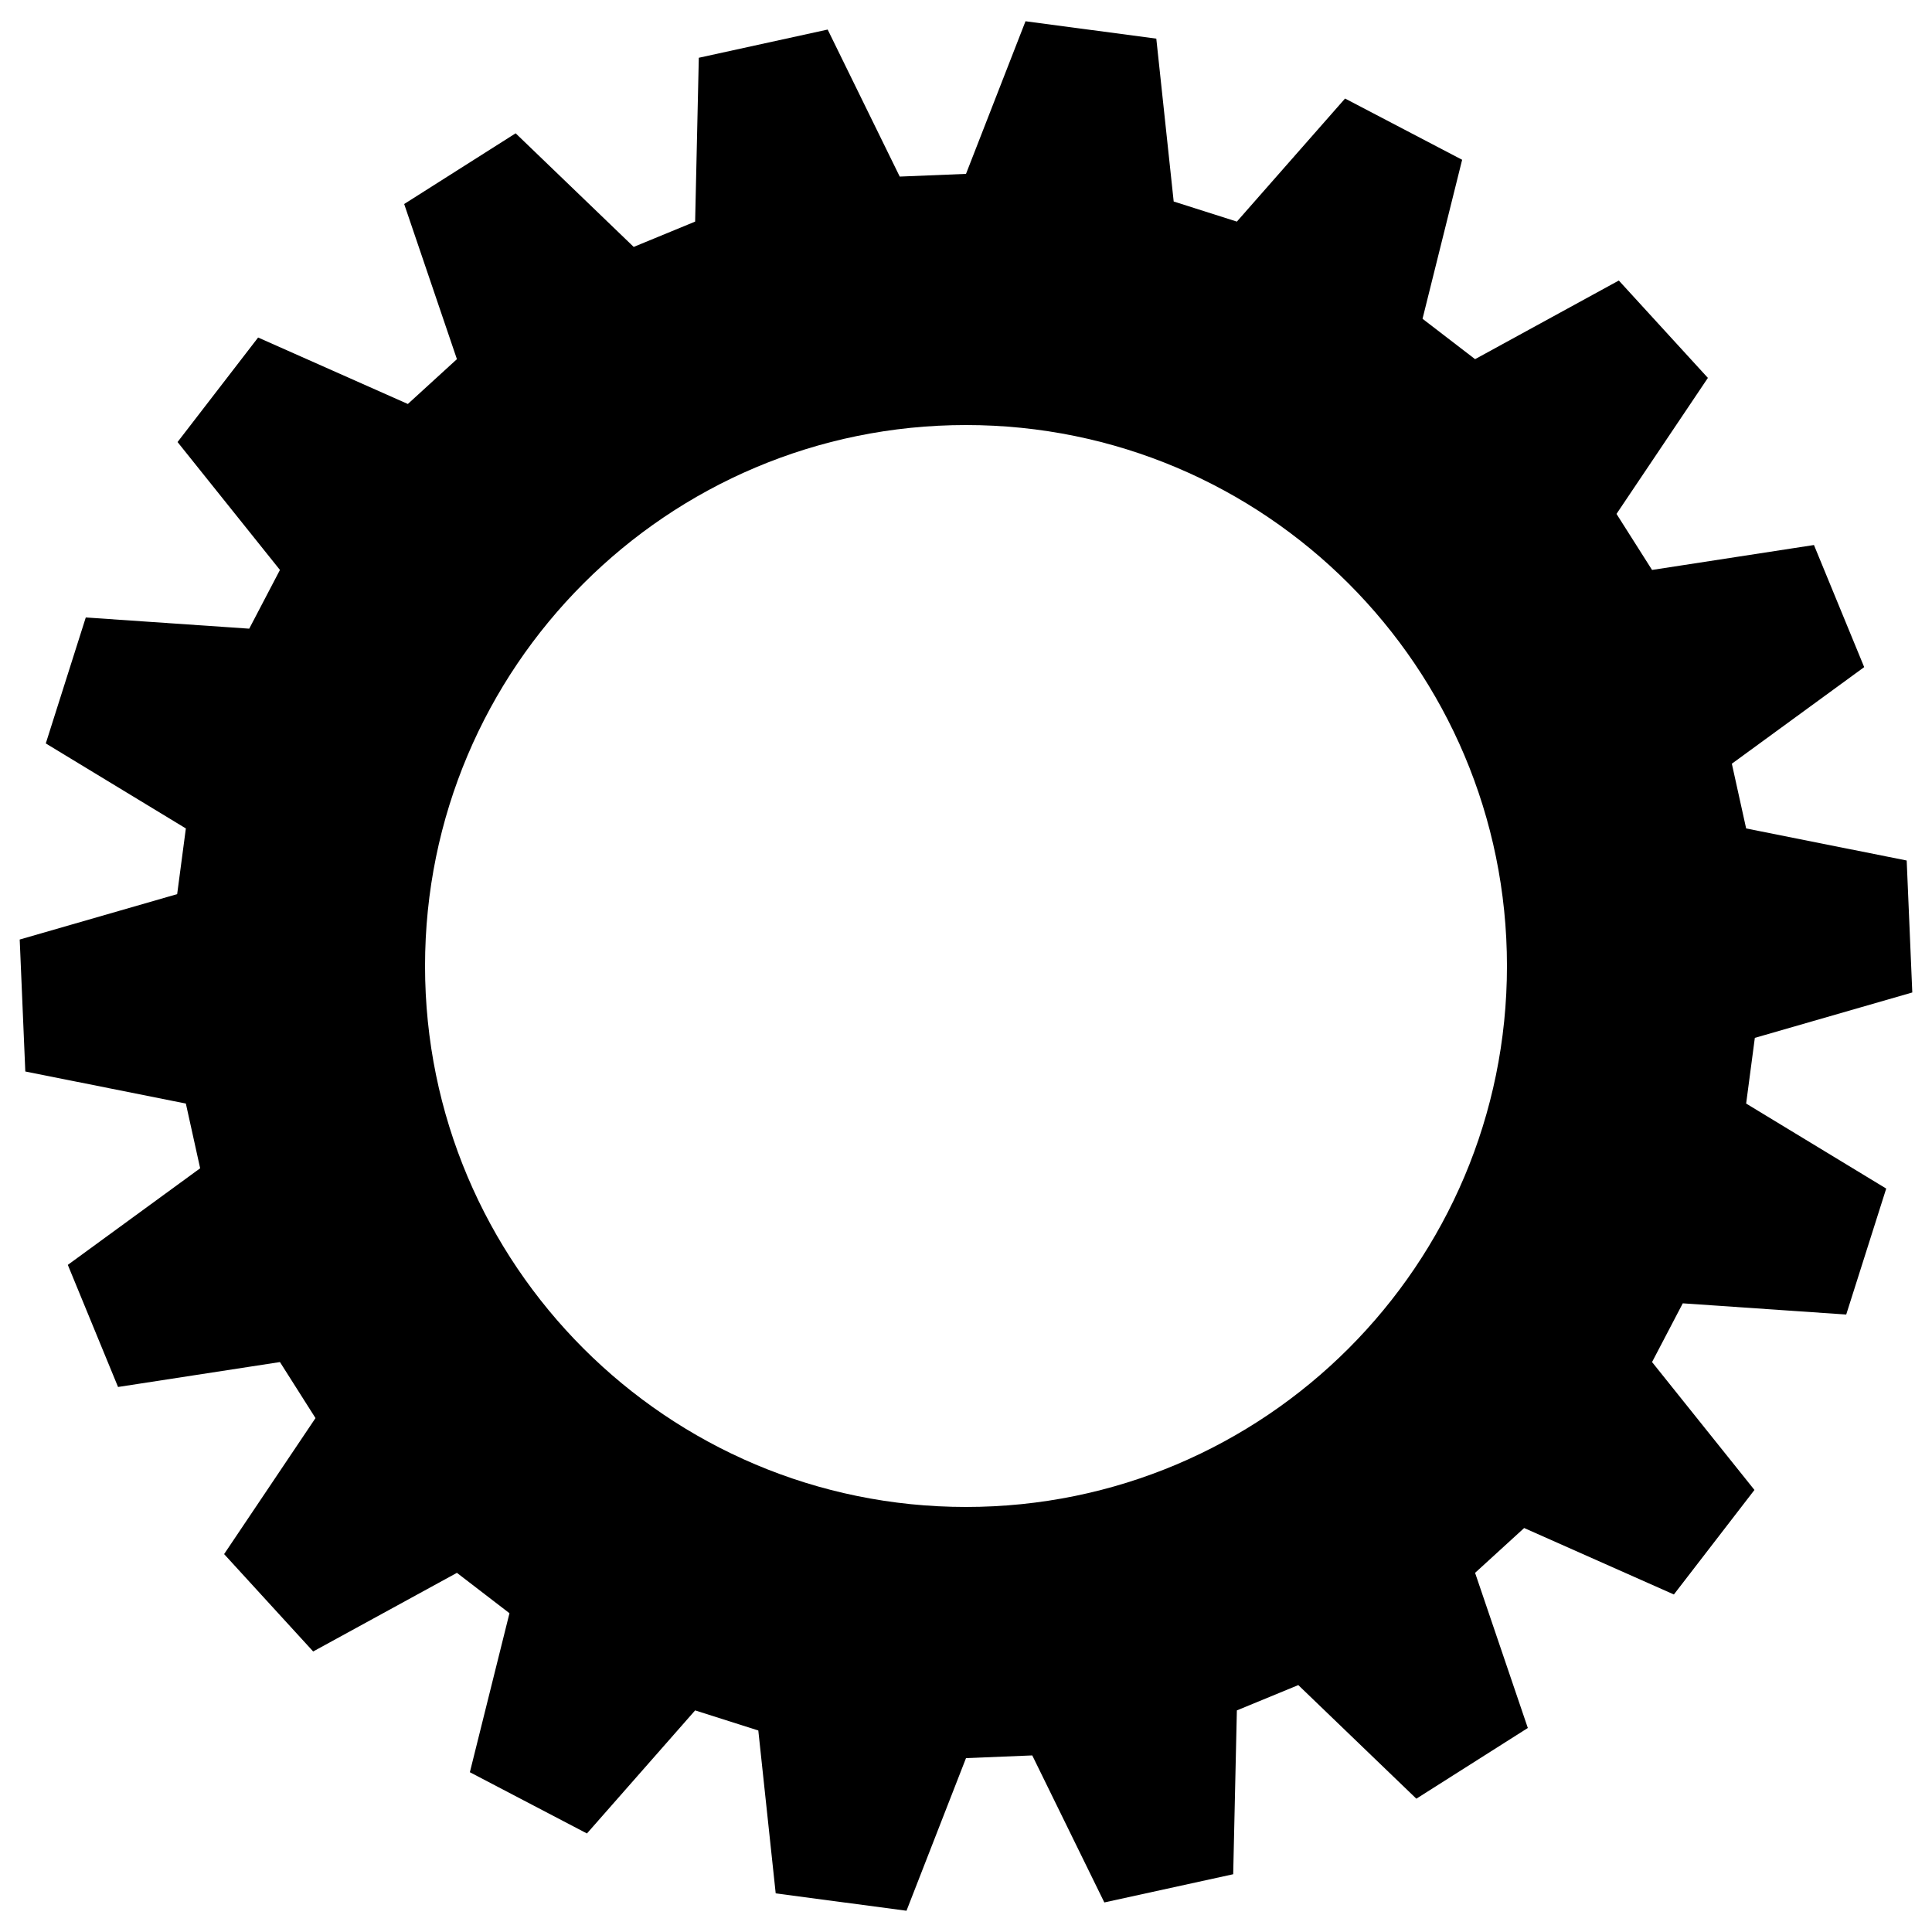
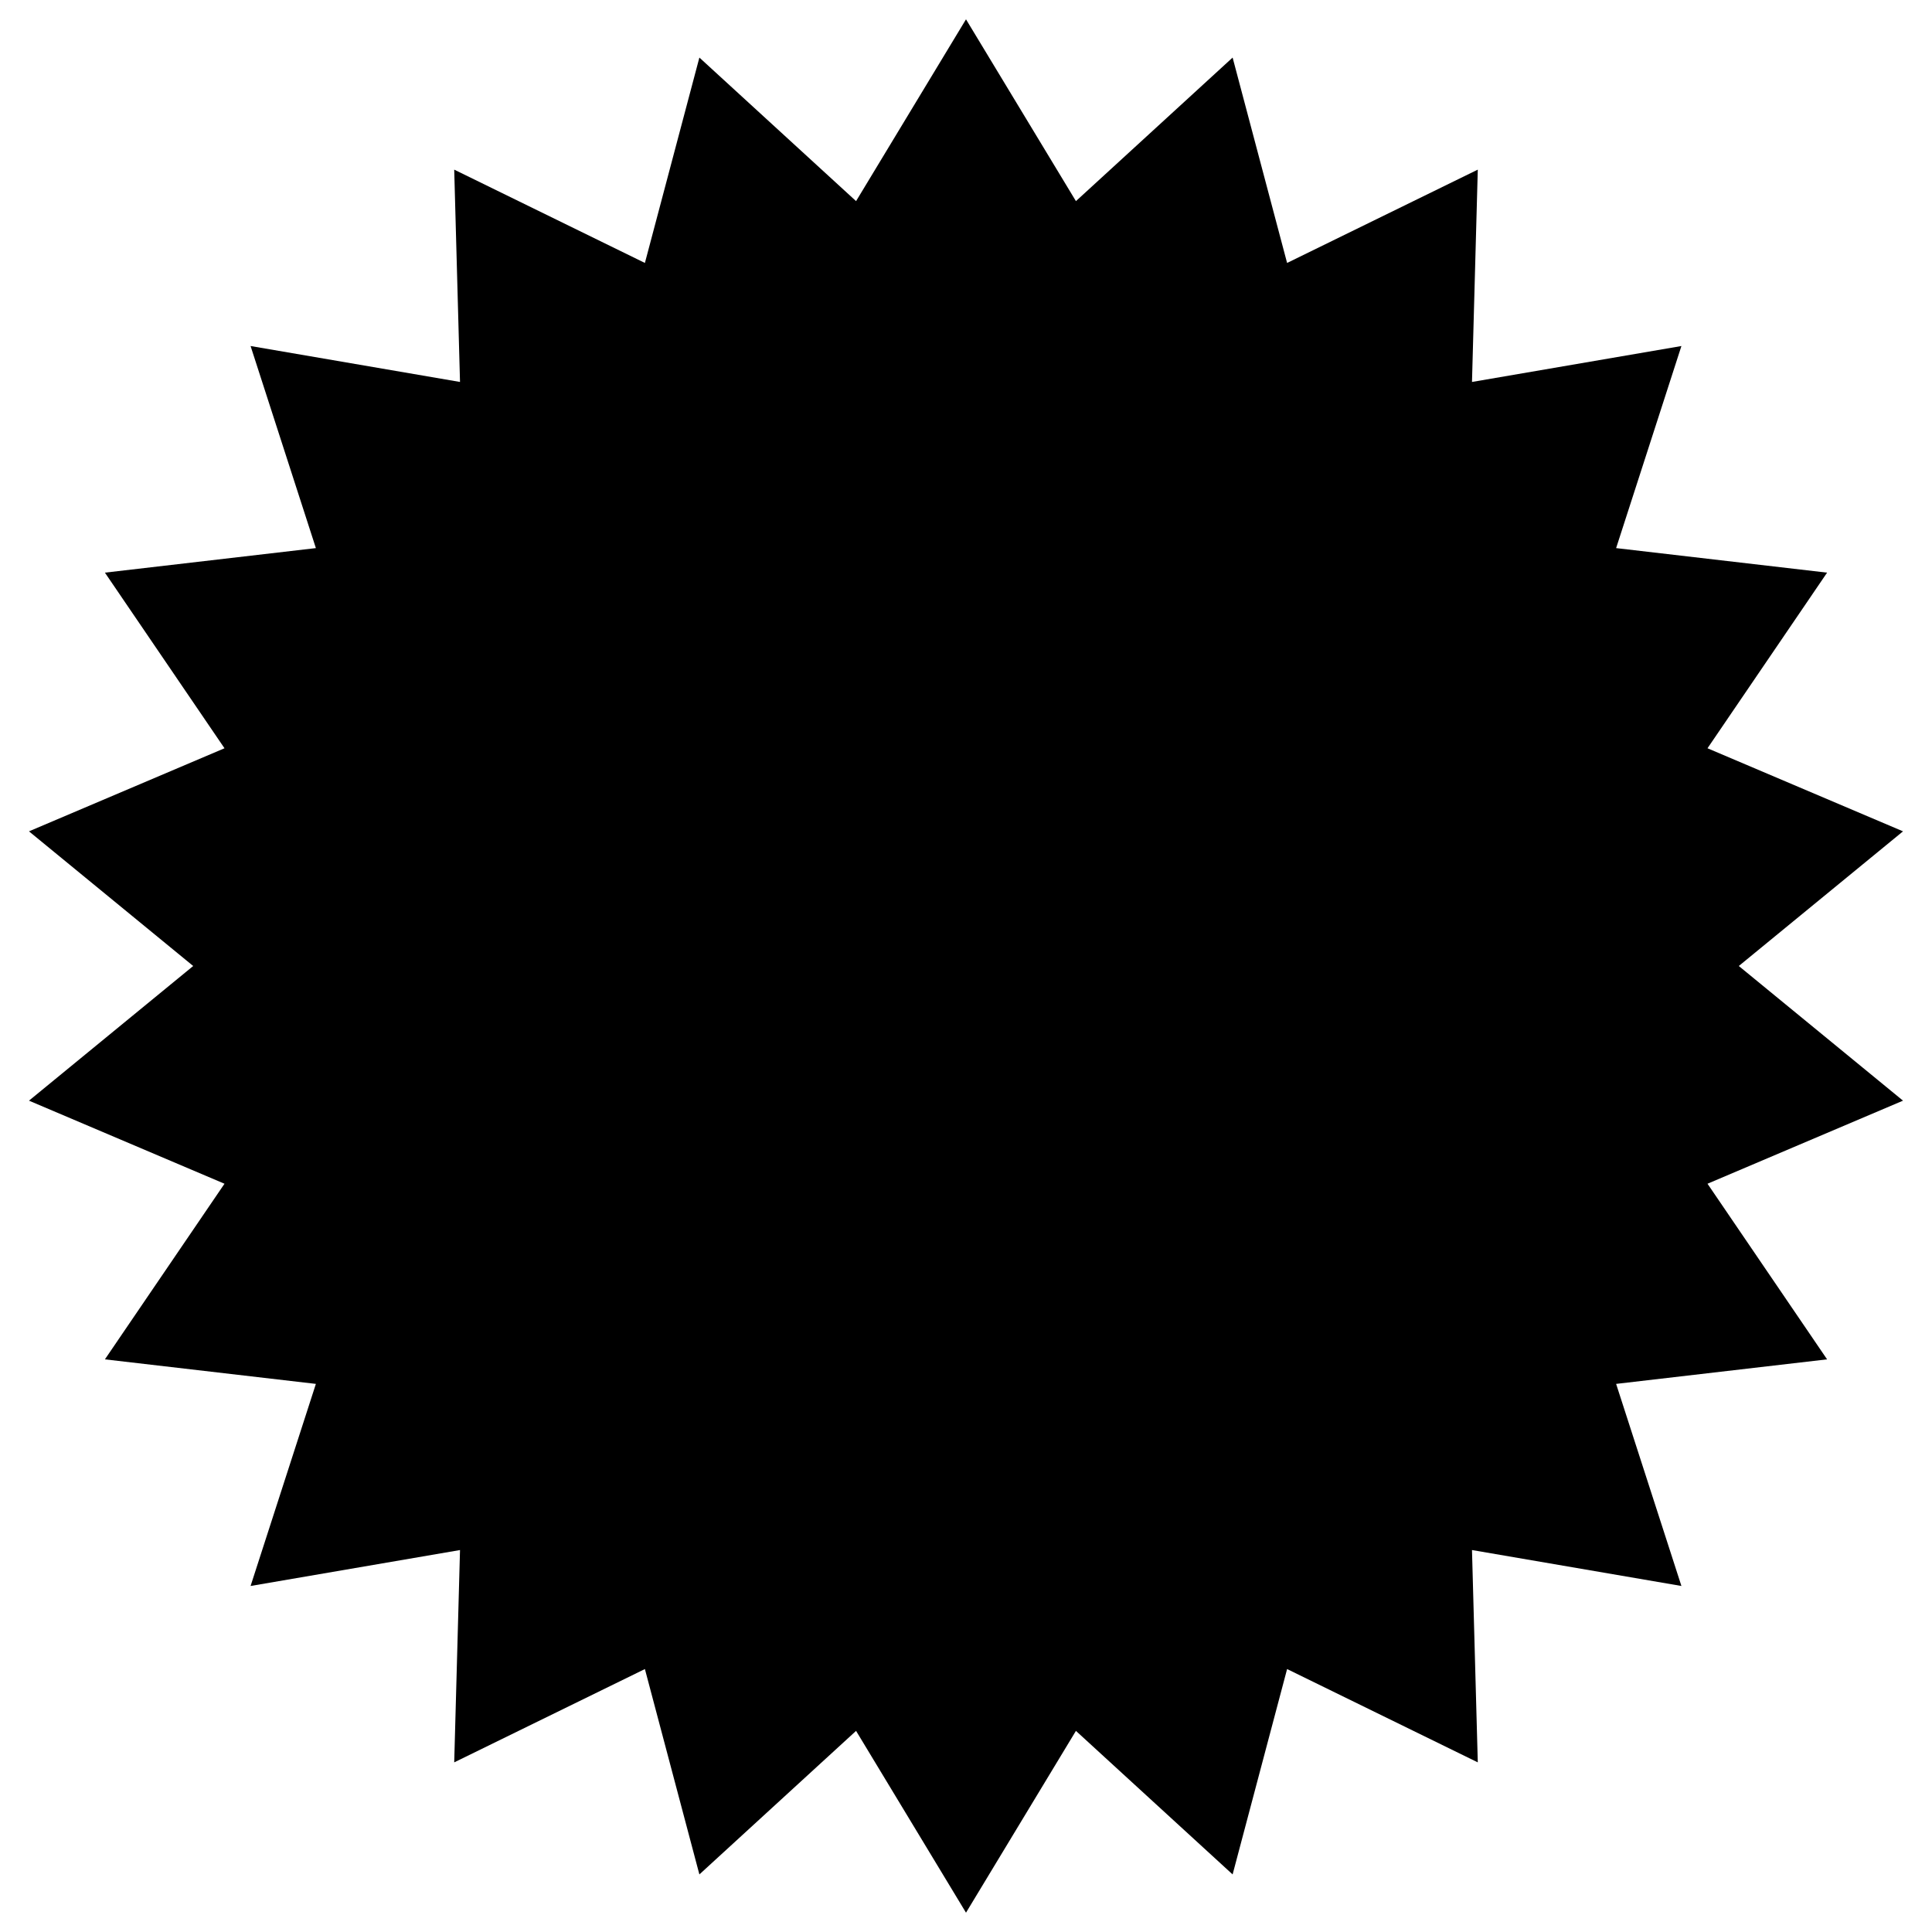
<svg xmlns="http://www.w3.org/2000/svg" viewBox="0 0 100 100">
-   <path fill="#000" fill-rule="evenodd" d="M50 9 53.08 1.1 59.85 2 60.75 10.43 64.02 11.47 69.62 5.1 75.68 8.27 73.63 16.5 76.35 18.59 83.79 14.52 88.4 19.56 83.67 26.6 85.51 29.5 93.89 28.21 96.49 34.53 89.64 39.53 90.38 42.88 98.69 44.54 98.98 51.37 90.83 53.72 90.38 57.12 97.63 61.52 95.56 68.04 87.1 67.46 85.51 70.5 90.81 77.12 86.64 82.53 78.89 79.09 76.35 81.41 79.08 89.44 73.31 93.1 67.2 87.22 64.02 88.53 63.83 97.01 57.16 98.47 53.43 90.86 50 91 46.92 98.9 40.15 98 39.25 89.57 35.98 88.53 30.38 94.9 24.32 91.73 26.37 83.5 23.65 81.41 16.21 85.48 11.6 80.44 16.33 73.4 14.49 70.5 6.11 71.79 3.51 65.47 10.36 60.47 9.62 57.12 1.31 55.46 1.02 48.63 9.17 46.28 9.62 42.88 2.37 38.48 4.44 31.96 12.9 32.54 14.49 29.5 9.19 22.88 13.36 17.47 21.11 20.91 23.65 18.59 20.92 10.56 26.69 6.9 32.8 12.78 35.98 11.47 36.17 2.99 42.84 1.53 46.57 9.14ZM50 22a28 28 0 1 0 0 56 28 28 0 1 0 0-56Z" />
+   <path fill="#000" d="M50 1 55.69 10.41 63.8 2.98 66.62 13.61 76.49 8.78 76.19 19.77 87.03 17.91 83.65 28.37 94.57 29.64 88.38 38.73 98.5 43.03 90 50 98.5 56.97 88.38 61.27 94.57 70.36 83.65 71.63 87.03 82.09 76.19 80.23 76.49 91.22 66.62 86.39 63.8 97.02 55.69 89.59 50 99 44.31 89.59 36.2 97.02 33.38 86.39 23.51 91.22 23.81 80.23 12.97 82.09 16.35 71.63 5.43 70.36 11.62 61.27 1.5 56.97 10 50 1.5 43.03 11.62 38.73 5.43 29.64 16.35 28.37 12.97 17.91 23.81 19.77 23.51 8.78 33.38 13.61 36.2 2.98 44.31 10.41Z" />
</svg>
